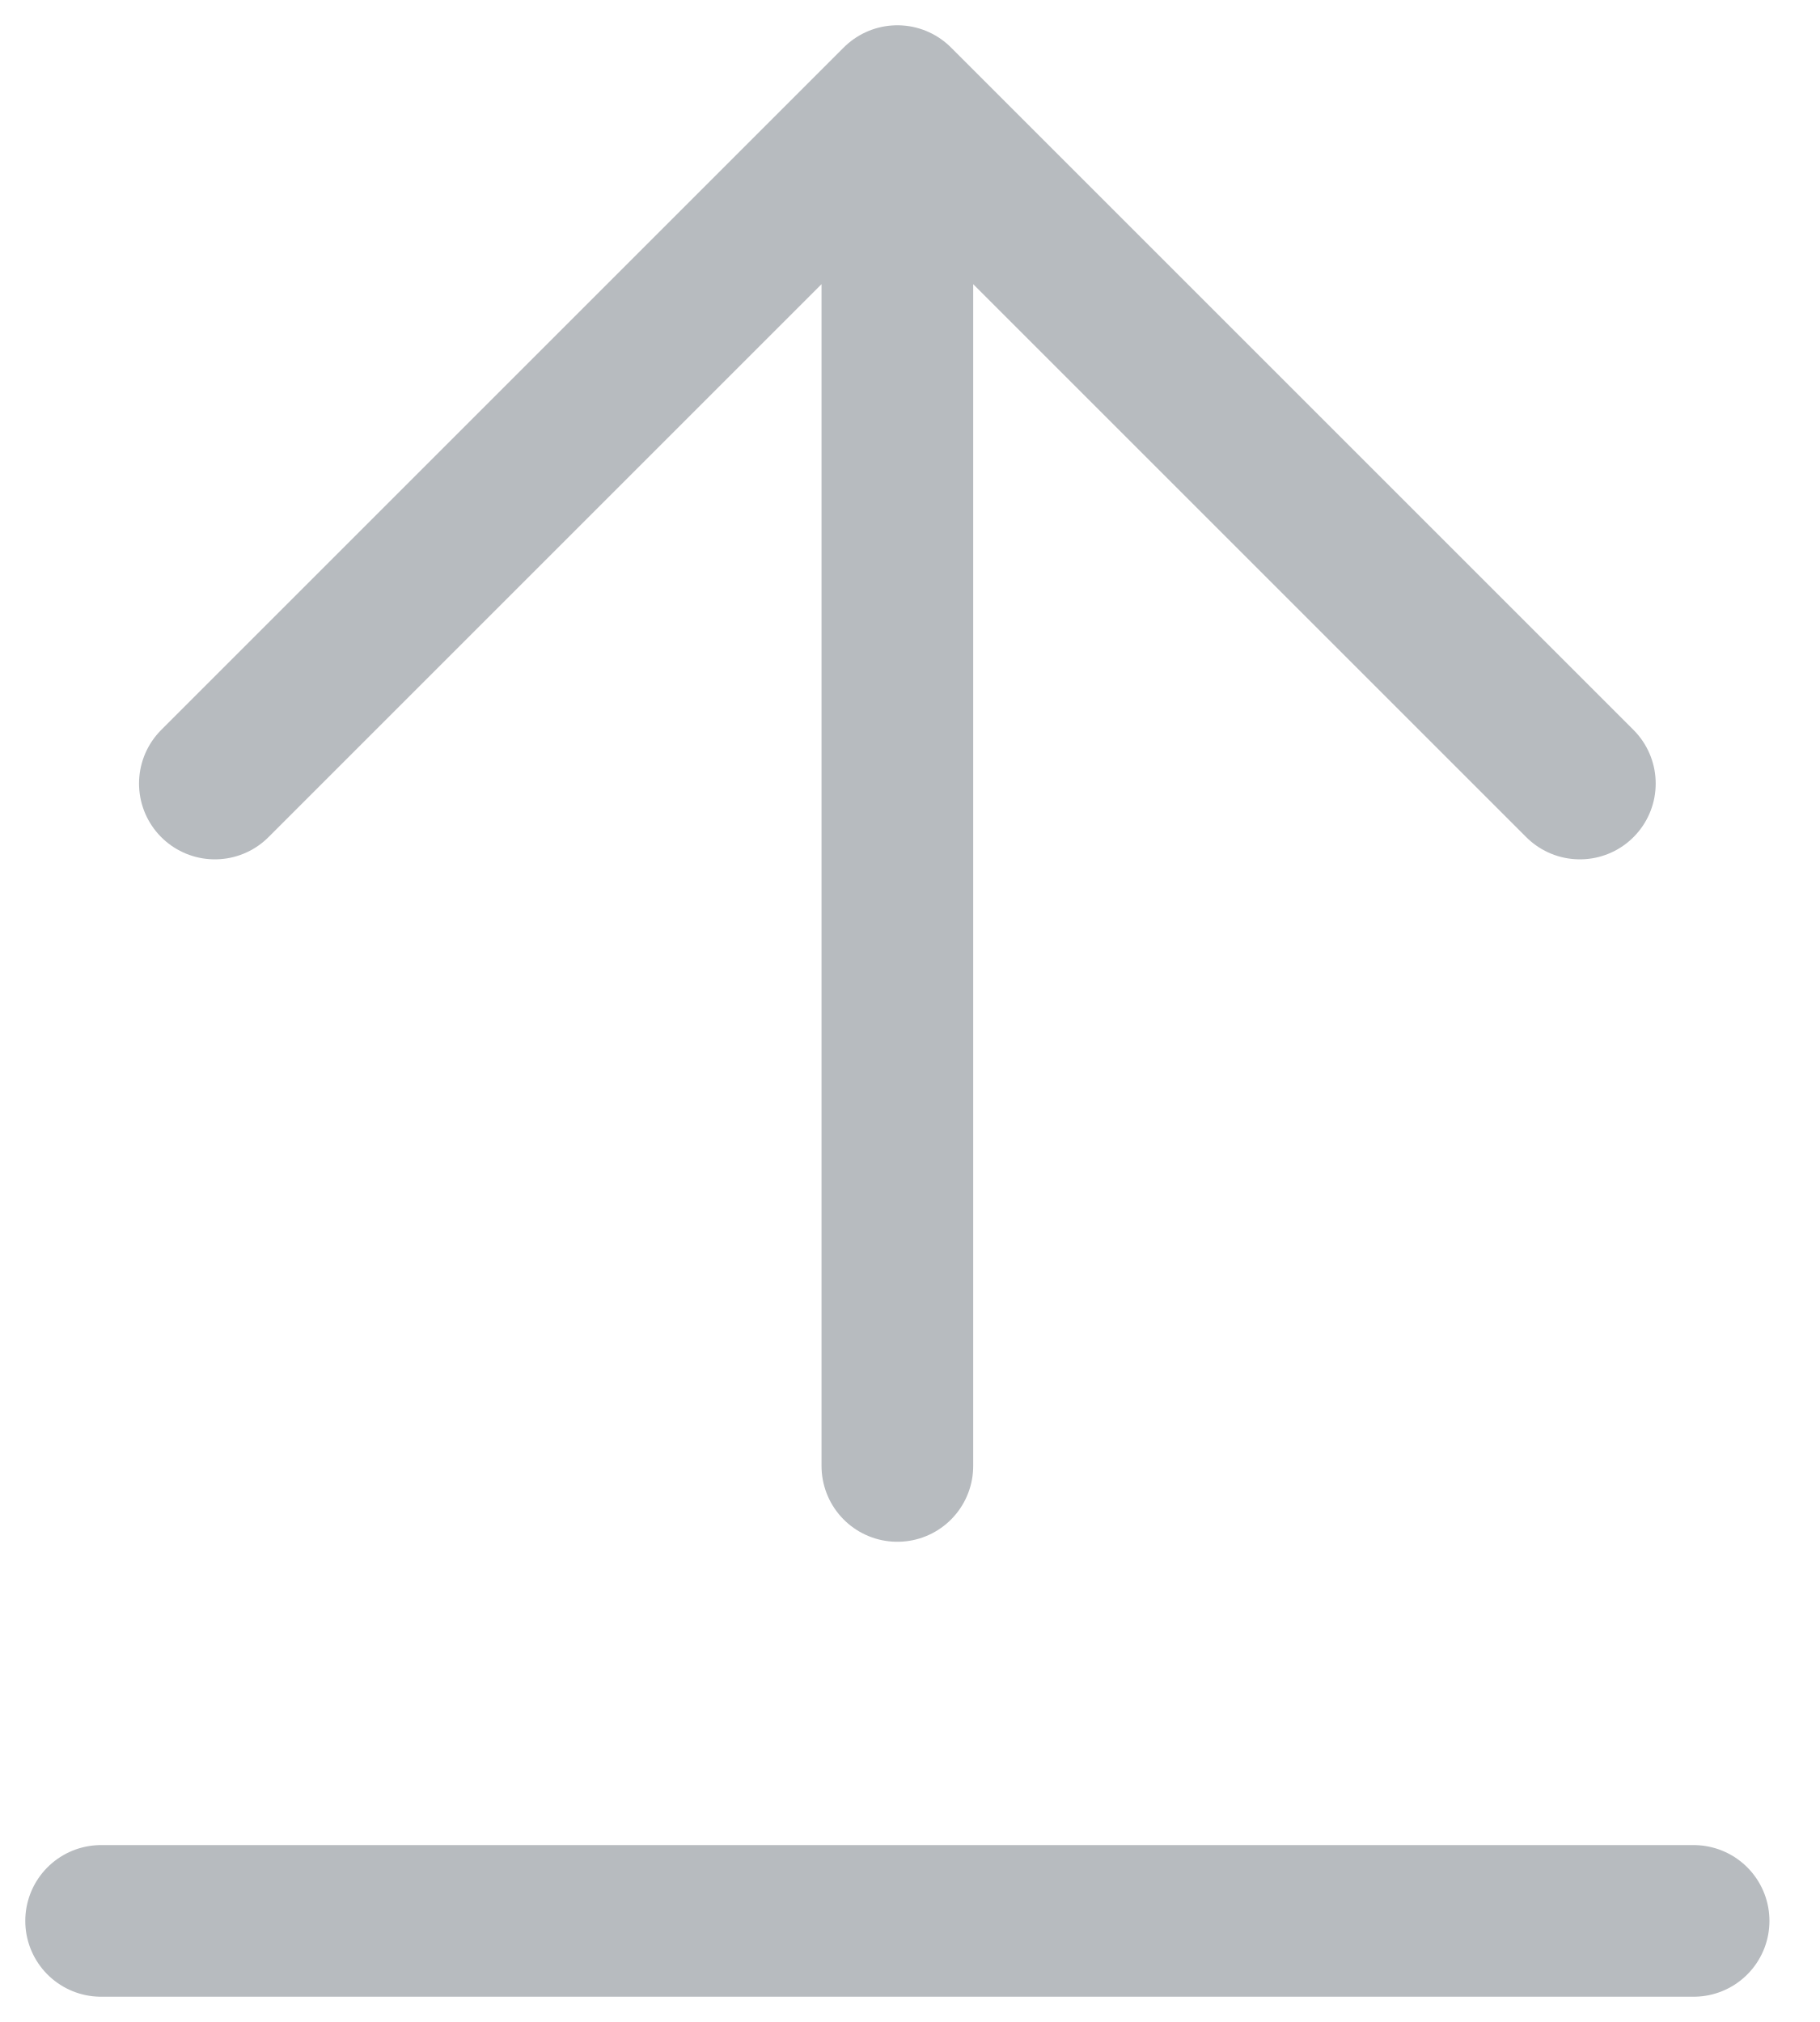
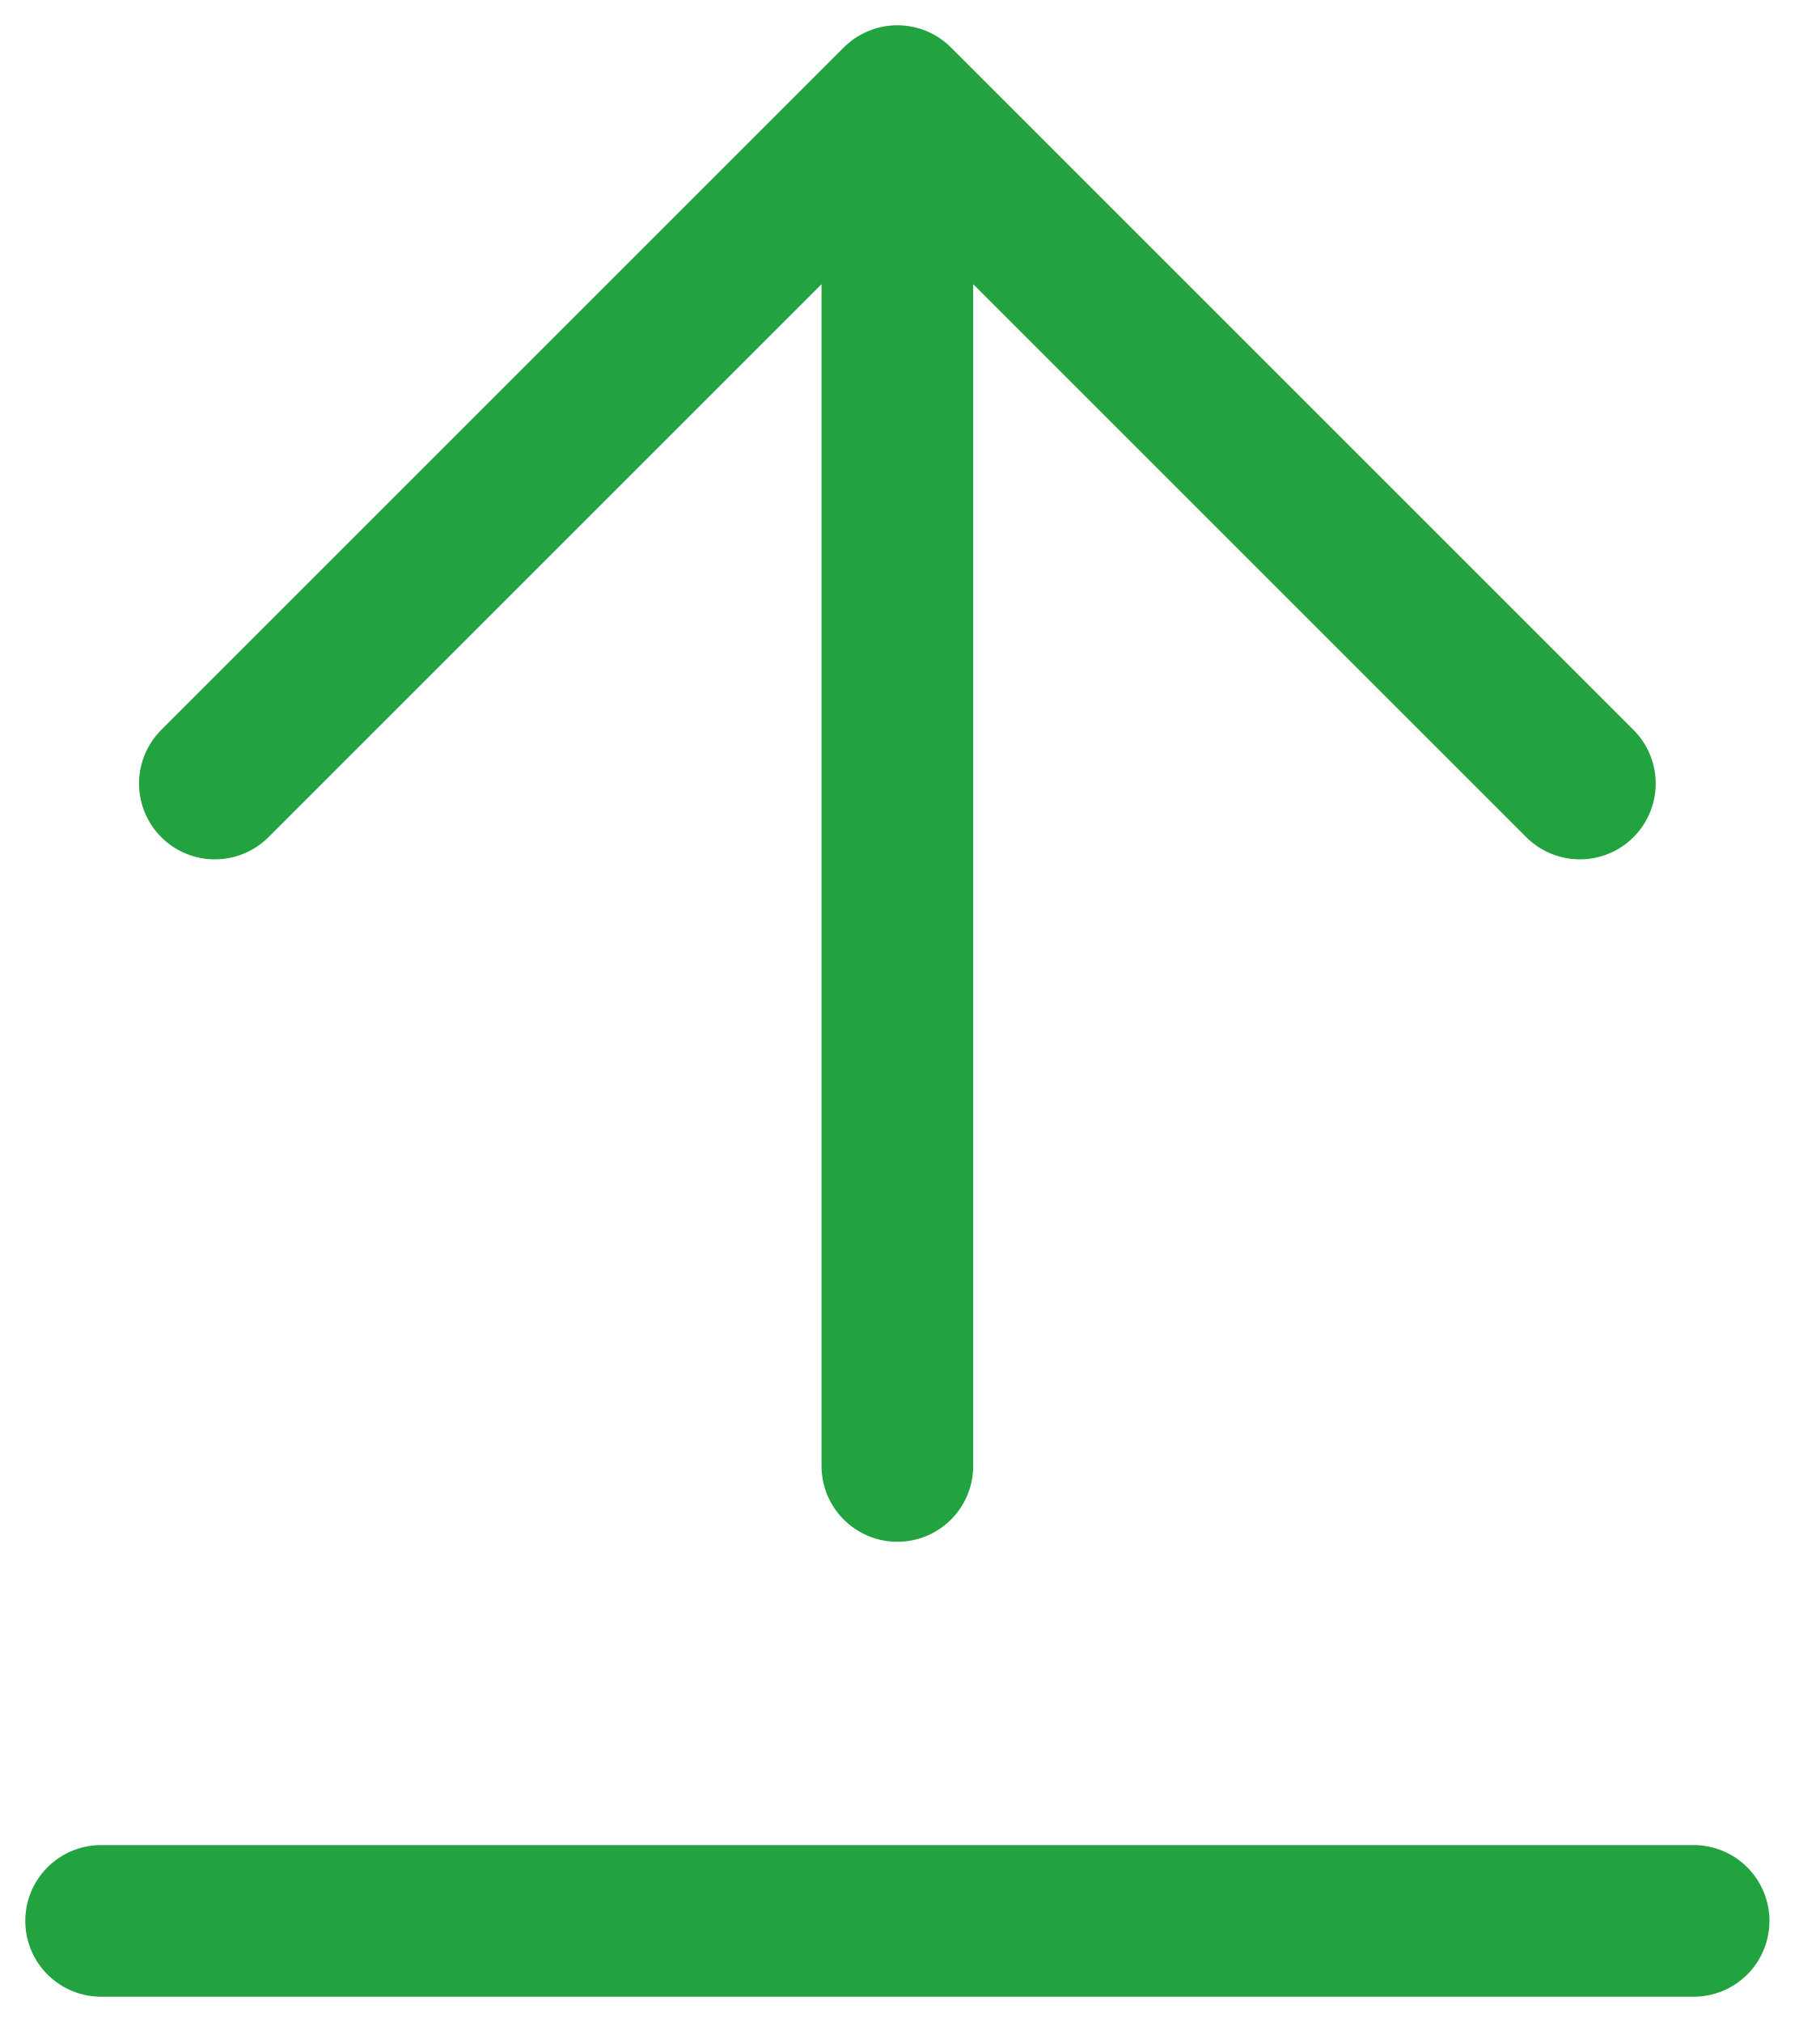
<svg xmlns="http://www.w3.org/2000/svg" width="18" height="20" viewBox="0 0 18 20" fill="none">
-   <path d="M15.625 7.75L8.875 1M8.875 1L2.125 7.75M8.875 1L8.875 14.5" stroke="#B7BBBF" stroke-width="1.5" stroke-linecap="round" stroke-linejoin="round" />
-   <path d="M1 19L16.75 19" stroke="#B7BBBF" stroke-width="1.5" stroke-linecap="round" stroke-linejoin="round" />
+   <path d="M15.625 7.75L8.875 1M8.875 1L2.125 7.75M8.875 1L8.875 14.5" stroke="#22A33F" stroke-width="1.5" stroke-linecap="round" stroke-linejoin="round" />
+   <path d="M1 19L16.75 19" stroke="#22A33F" stroke-width="1.5" stroke-linecap="round" stroke-linejoin="round" />
</svg>
